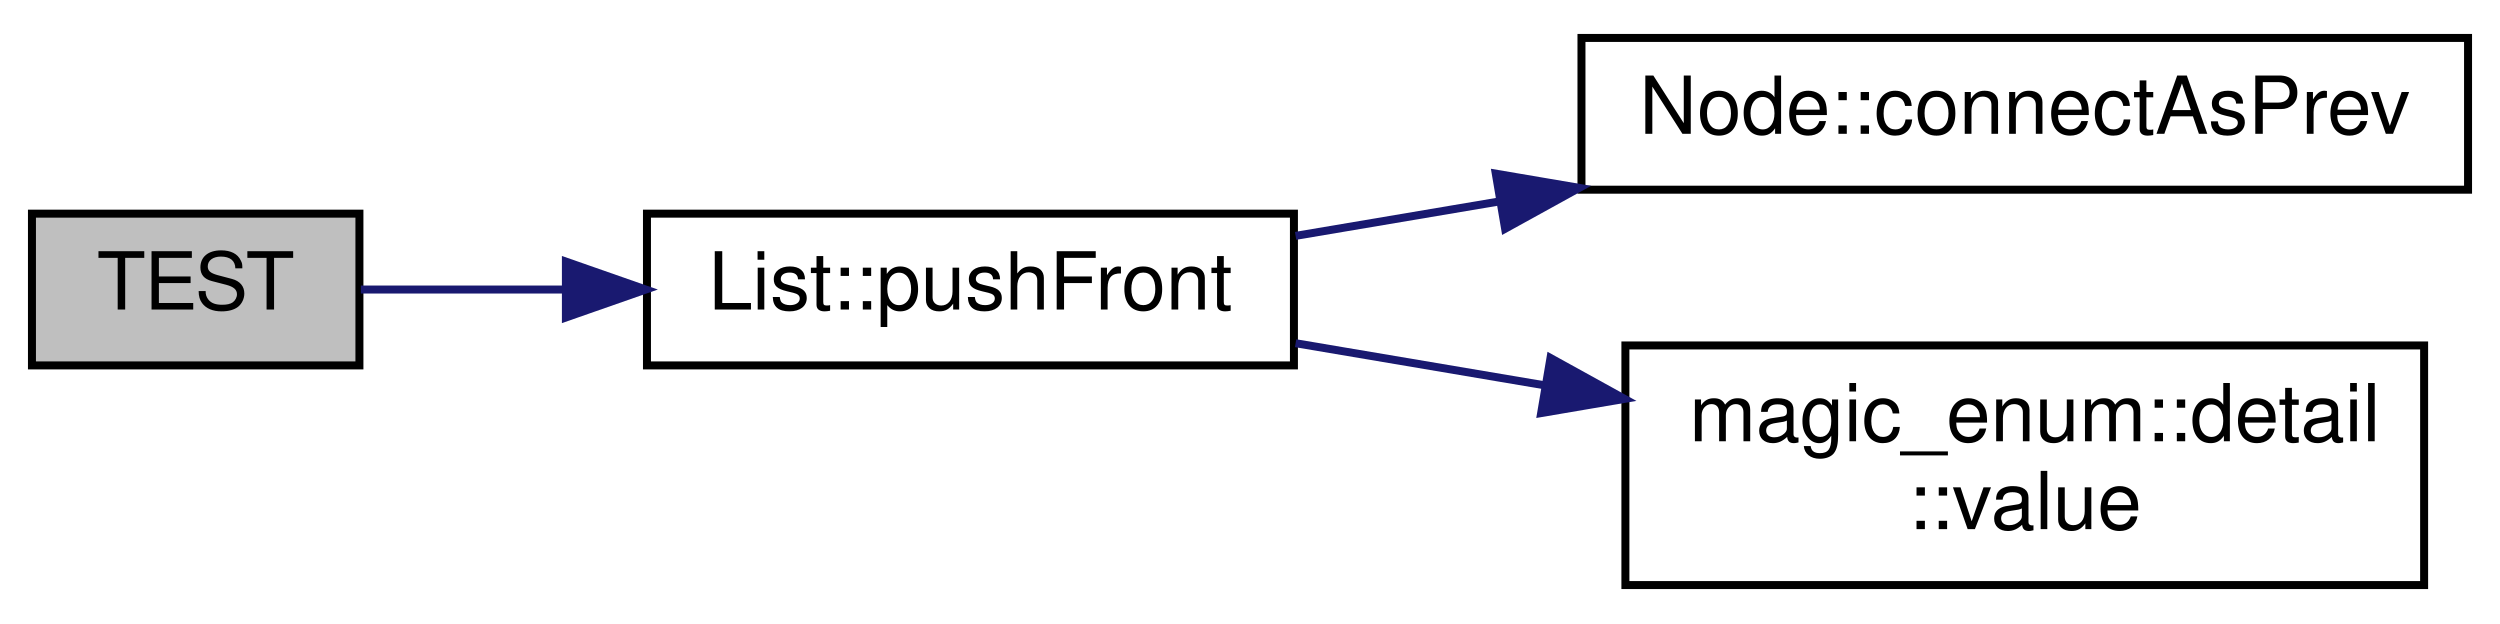
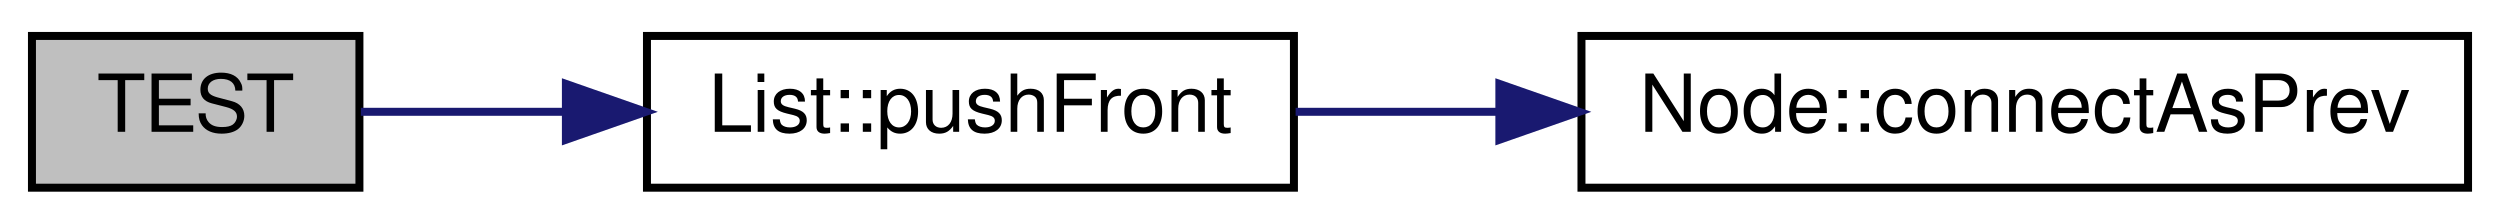
- <svg xmlns="http://www.w3.org/2000/svg" xmlns:xlink="http://www.w3.org/1999/xlink" width="313pt" height="78pt" viewBox="0.00 0.00 313.00 77.50">
-   <g id="graph0" class="graph" transform="scale(1 1) rotate(0) translate(4 73.5)">
+ <svg xmlns="http://www.w3.org/2000/svg" xmlns:xlink="http://www.w3.org/1999/xlink" width="313pt" height="28pt" viewBox="0.00 0.00 313.00 28.00">
+   <g id="graph0" class="graph" transform="scale(1 1) rotate(0) translate(4 24)">
    <g id="node1" class="node">
      <g id="a_node1">
        <a xlink:title="Тест значений после вставки в конец">
-           <polygon fill="#bfbfbf" stroke="black" points="0,-28 0,-47 41,-47 41,-28 0,-28" />
-           <text text-anchor="middle" x="20.5" y="-35" font-family="Helvetica,sans-Serif" font-size="10.00">TEST</text>
+           <polygon fill="#bfbfbf" stroke="black" points="0,-0.5 0,-19.5 41,-19.5 41,-0.5 0,-0.5" />
+           <text text-anchor="middle" x="20.5" y="-7.5" font-family="Helvetica,sans-Serif" font-size="10.00">TEST</text>
        </a>
      </g>
    </g>
    <g id="node2" class="node">
      <g id="a_node2">
        <a xlink:href="../../d1/d34/class_list.html#acb6c6809e6effc1253c26127793c6a75" target="_top" xlink:title="Вставка в начало списка">
-           <polygon fill="none" stroke="black" points="77,-28 77,-47 158,-47 158,-28 77,-28" />
-           <text text-anchor="middle" x="117.5" y="-35" font-family="Helvetica,sans-Serif" font-size="10.00">List::pushFront</text>
+           <polygon fill="none" stroke="black" points="77,-0.5 77,-19.5 158,-19.5 158,-0.5 77,-0.5" />
+           <text text-anchor="middle" x="117.5" y="-7.5" font-family="Helvetica,sans-Serif" font-size="10.00">List::pushFront</text>
        </a>
      </g>
    </g>
    <g id="edge1" class="edge">
-       <path fill="none" stroke="midnightblue" d="M41.18,-37.5C48.69,-37.5 57.62,-37.5 66.66,-37.5" />
-       <polygon fill="midnightblue" stroke="midnightblue" points="66.85,-41 76.85,-37.5 66.85,-34 66.85,-41" />
+       <path fill="none" stroke="midnightblue" d="M41.18,-10C48.69,-10 57.62,-10 66.66,-10" />
+       <polygon fill="midnightblue" stroke="midnightblue" points="66.85,-13.5 76.85,-10 66.85,-6.5 66.85,-13.5" />
    </g>
    <g id="node3" class="node">
      <g id="a_node3">
        <a xlink:href="../../dc/d8f/class_node.html#aa8d23f895123945ad5b92793a1477c07" target="_top" xlink:title="Присоединяет узел pPrev в качестве предыдущего узла">
-           <polygon fill="none" stroke="black" points="194,-50 194,-69 305,-69 305,-50 194,-50" />
-           <text text-anchor="middle" x="249.5" y="-57" font-family="Helvetica,sans-Serif" font-size="10.00">Node::connectAsPrev</text>
+           <polygon fill="none" stroke="black" points="194,-0.5 194,-19.5 305,-19.5 305,-0.5 194,-0.5" />
+           <text text-anchor="middle" x="249.5" y="-7.5" font-family="Helvetica,sans-Serif" font-size="10.00">Node::connectAsPrev</text>
        </a>
      </g>
    </g>
    <g id="edge2" class="edge">
-       <path fill="none" stroke="midnightblue" d="M158.21,-44.22C166.26,-45.58 174.92,-47.05 183.59,-48.51" />
-       <polygon fill="midnightblue" stroke="midnightblue" points="183.27,-52.01 193.72,-50.23 184.44,-45.11 183.27,-52.01" />
-     </g>
-     <g id="node4" class="node">
-       <g id="a_node4">
-         <a xlink:href="../../dd/d3d/namespacemagic__enum_1_1detail.html#a8e06754b490522d8ae02cd8983e3fcbf" target="_top" xlink:title=" ">
-           <polygon fill="none" stroke="black" points="199.5,-0.5 199.5,-30.5 299.5,-30.5 299.5,-0.5 199.5,-0.5" />
-           <text text-anchor="start" x="207.5" y="-18.5" font-family="Helvetica,sans-Serif" font-size="10.00">magic_enum::detail</text>
-           <text text-anchor="middle" x="249.5" y="-7.5" font-family="Helvetica,sans-Serif" font-size="10.00">::value</text>
-         </a>
-       </g>
-     </g>
-     <g id="edge3" class="edge">
-       <path fill="none" stroke="midnightblue" d="M158.21,-30.78C168.06,-29.11 178.82,-27.29 189.37,-25.51" />
-       <polygon fill="midnightblue" stroke="midnightblue" points="190.12,-28.93 199.39,-23.81 188.95,-22.03 190.12,-28.93" />
+       <path fill="none" stroke="midnightblue" d="M158.21,-10C166.26,-10 174.92,-10 183.59,-10" />
+       <polygon fill="midnightblue" stroke="midnightblue" points="183.72,-13.5 193.72,-10 183.72,-6.5 183.72,-13.5" />
    </g>
  </g>
</svg>
